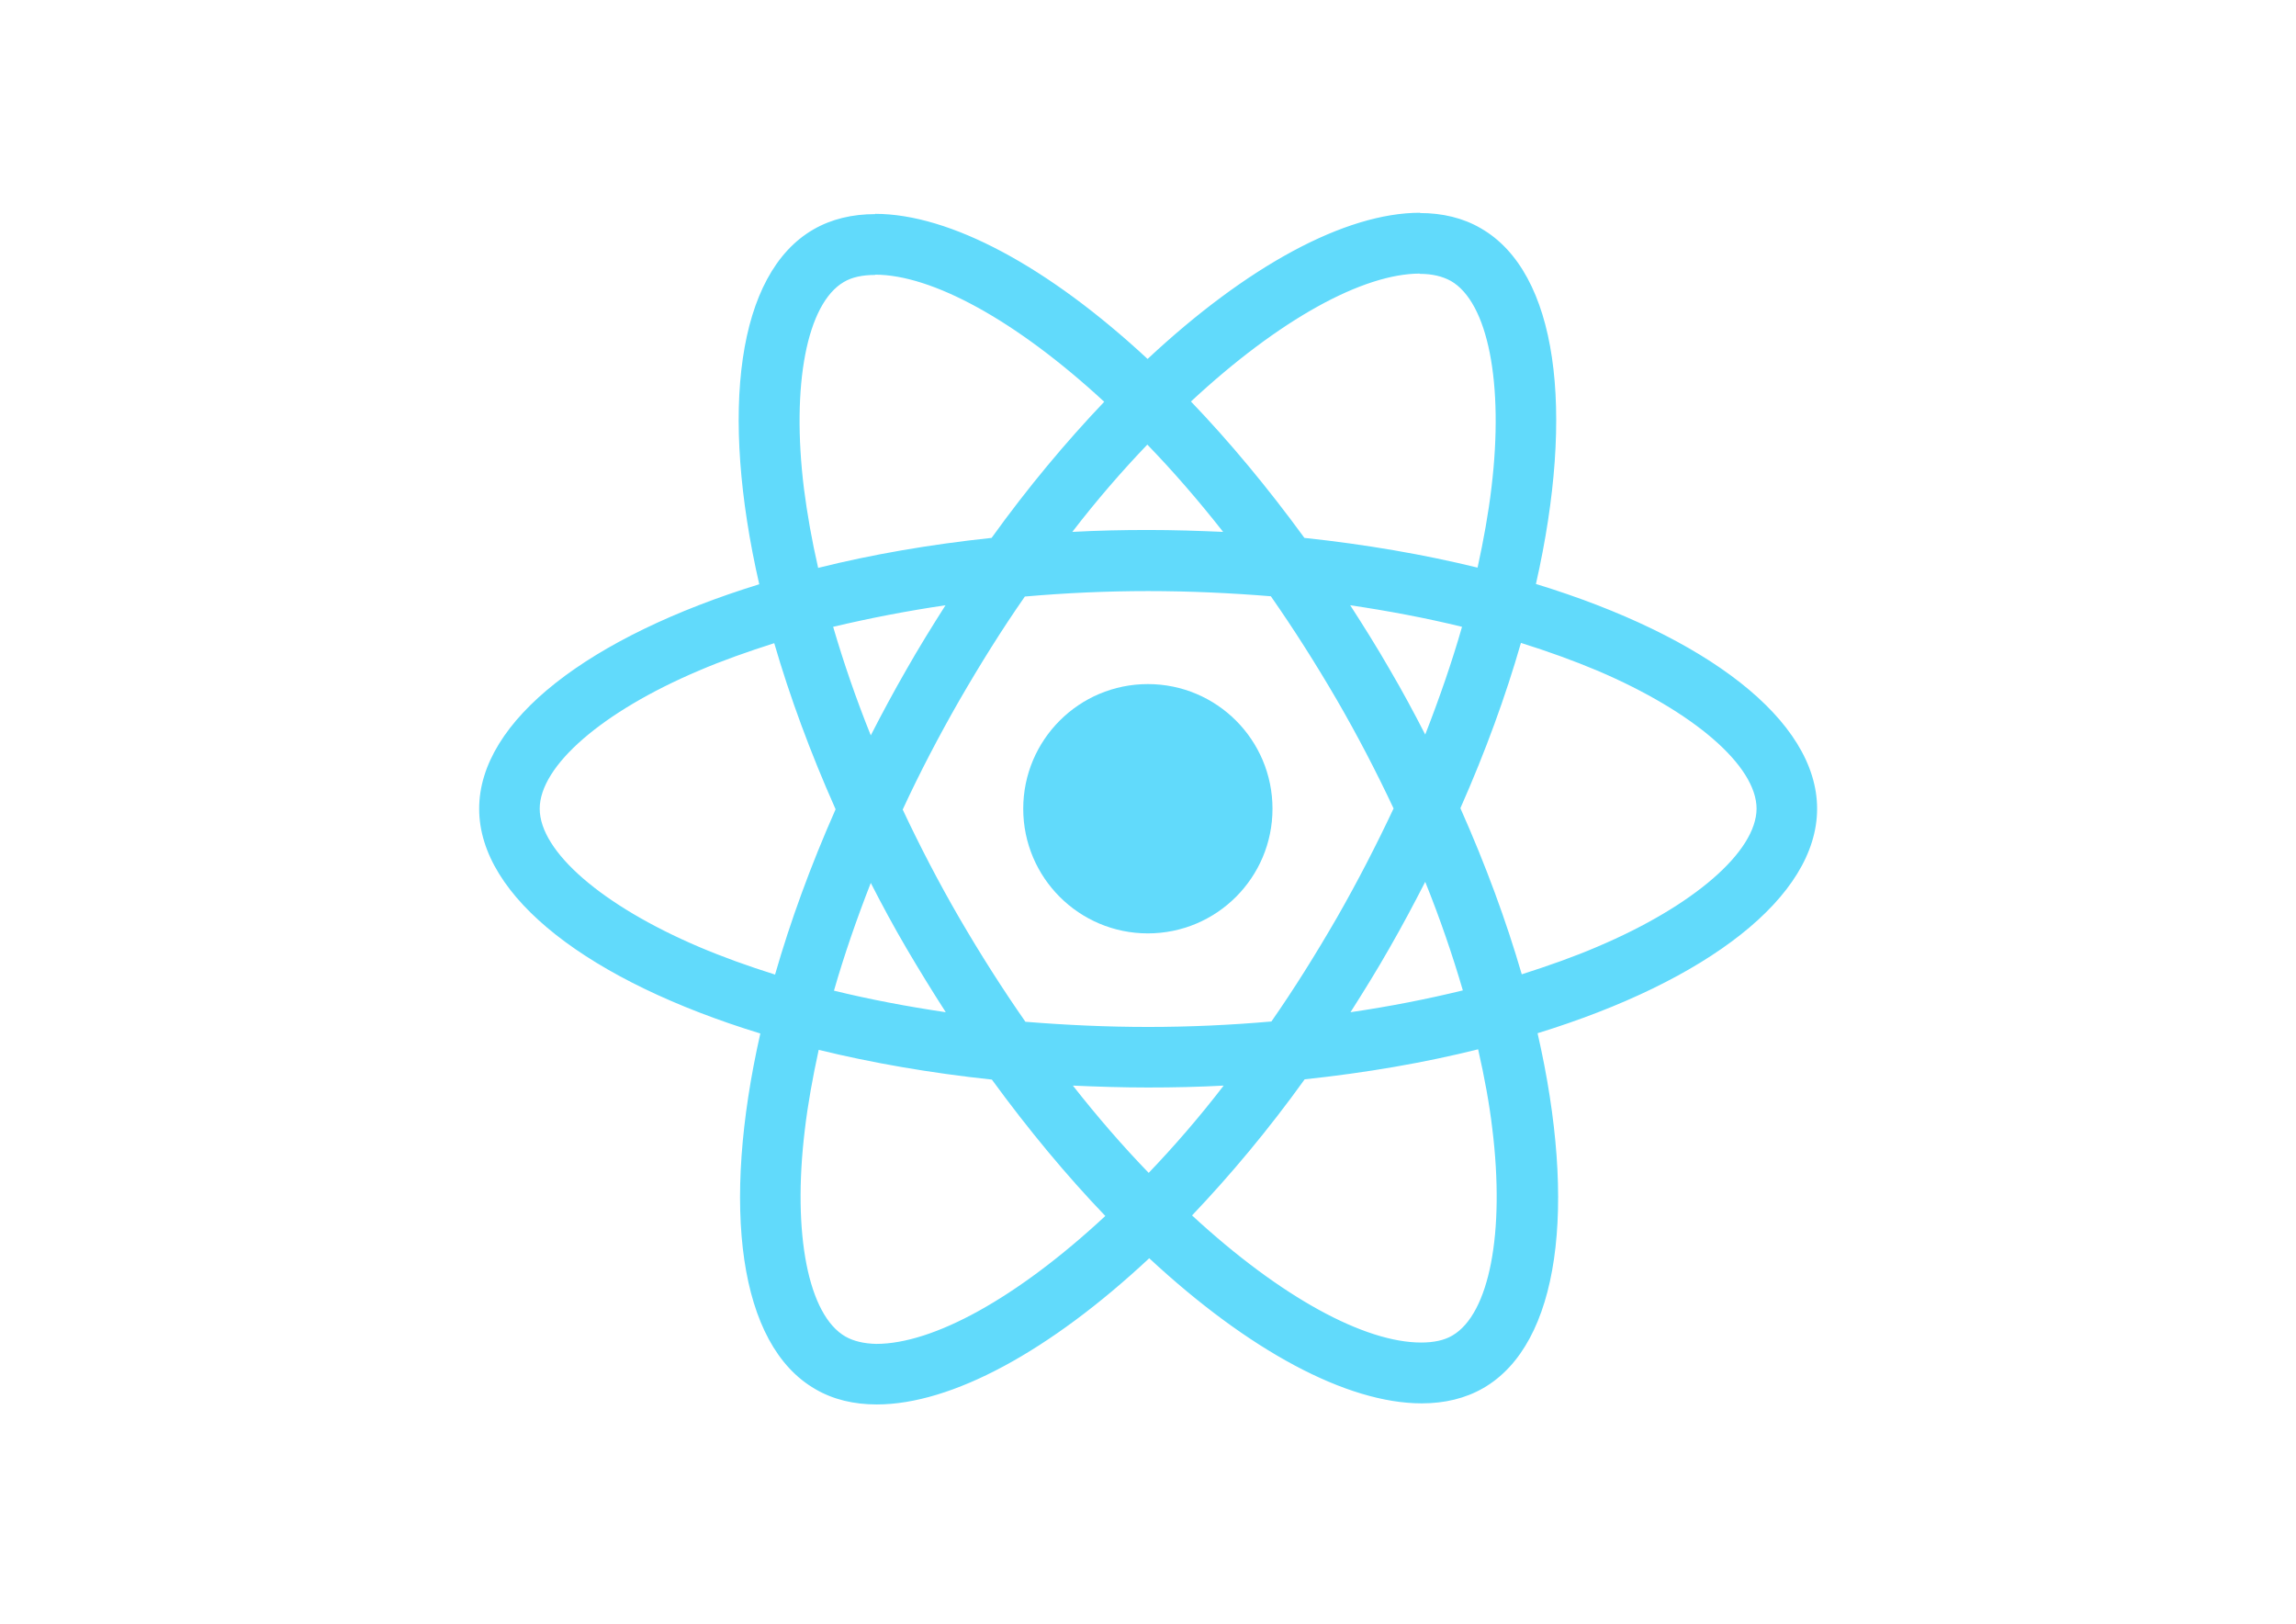
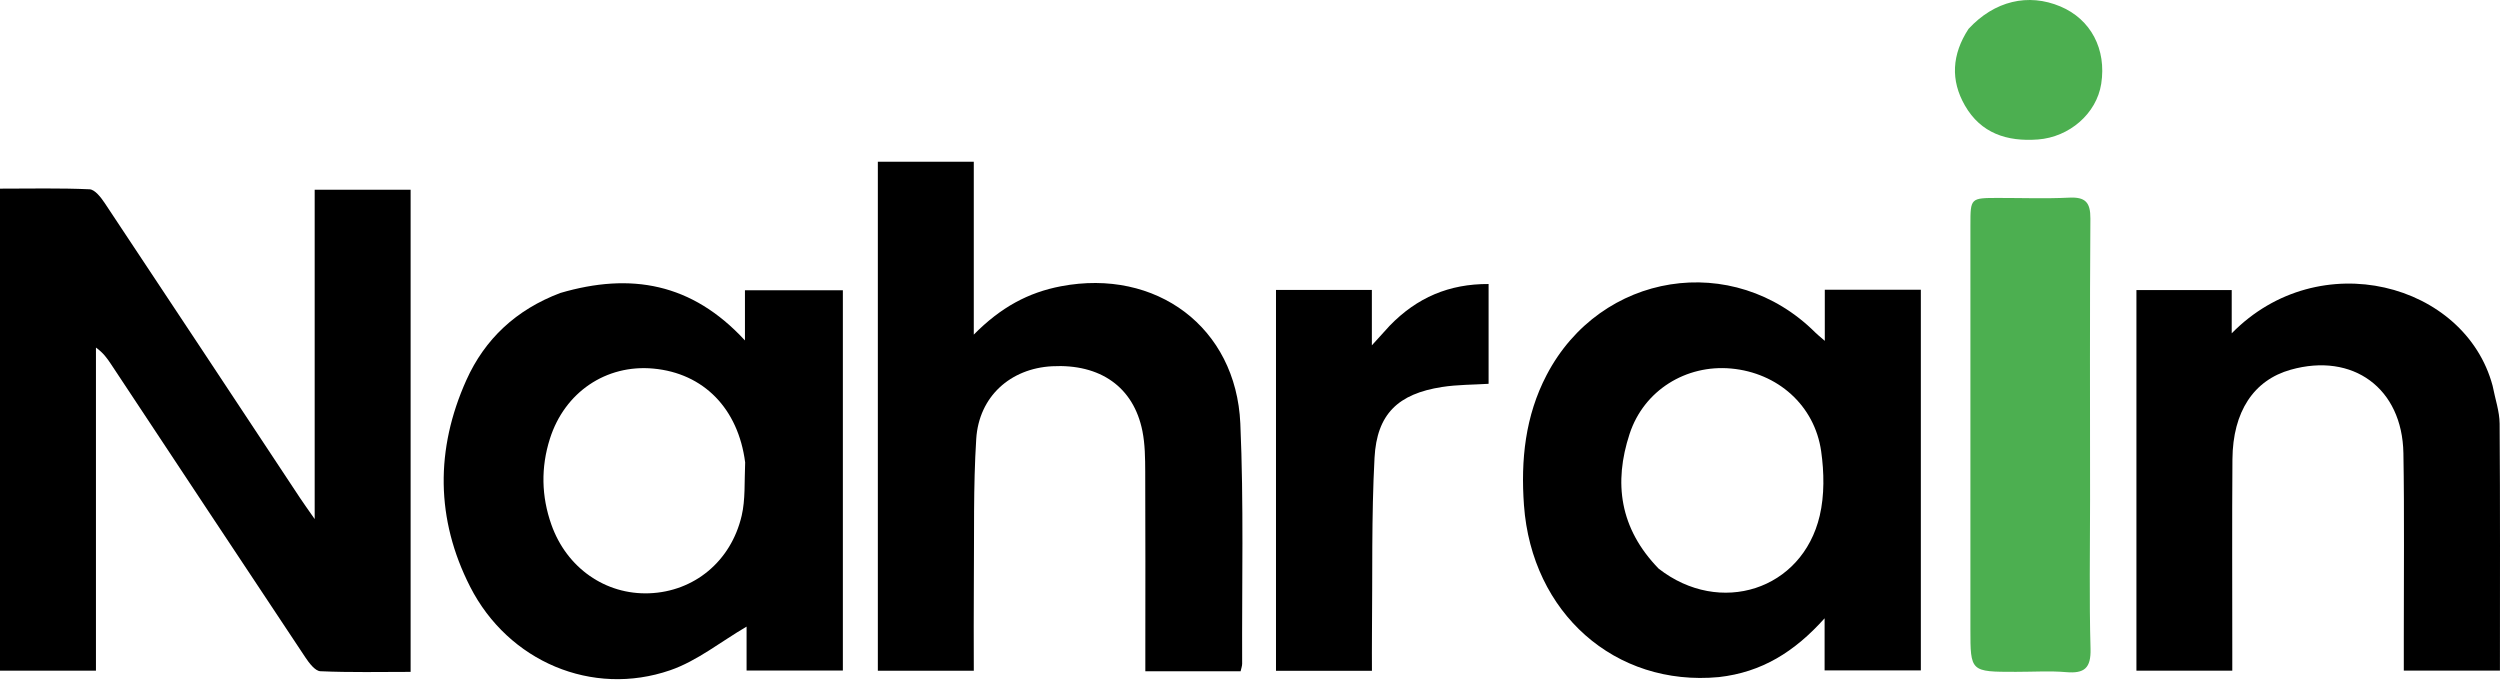
- <svg xmlns="http://www.w3.org/2000/svg" viewBox="0 0 841.9 595.3">
-   <g fill="#61DAFB">
-     <path d="M666.3 296.5c0-32.5-40.7-63.3-103.1-82.4 14.4-63.6 8-114.2-20.2-130.4-6.5-3.8-14.1-5.6-22.4-5.6v22.3c4.6 0 8.3.9 11.4 2.6 13.6 7.8 19.5 37.5 14.9 75.7-1.1 9.4-2.9 19.3-5.1 29.4-19.6-4.8-41-8.5-63.5-10.9-13.5-18.5-27.5-35.3-41.6-50 32.6-30.3 63.2-46.9 84-46.9V78c-27.5 0-63.5 19.6-99.9 53.6-36.4-33.8-72.4-53.2-99.9-53.2v22.3c20.7 0 51.4 16.5 84 46.6-14 14.7-28 31.4-41.3 49.9-22.6 2.4-44 6.1-63.6 11-2.3-10-4-19.7-5.2-29-4.7-38.2 1.1-67.9 14.6-75.8 3-1.8 6.9-2.6 11.5-2.6V78.5c-8.4 0-16 1.8-22.6 5.6-28.1 16.2-34.4 66.7-19.9 130.1-62.2 19.2-102.7 49.9-102.7 82.3 0 32.5 40.7 63.3 103.1 82.4-14.4 63.6-8 114.2 20.2 130.4 6.5 3.8 14.1 5.6 22.5 5.6 27.5 0 63.5-19.6 99.9-53.6 36.4 33.8 72.4 53.2 99.9 53.2 8.4 0 16-1.8 22.6-5.6 28.1-16.2 34.4-66.7 19.9-130.1 62-19.1 102.5-49.9 102.5-82.3zm-130.2-66.7c-3.7 12.9-8.3 26.2-13.5 39.5-4.1-8-8.4-16-13.1-24-4.6-8-9.5-15.8-14.4-23.4 14.2 2.1 27.9 4.7 41 7.9zm-45.8 106.5c-7.8 13.5-15.8 26.3-24.1 38.2-14.9 1.3-30 2-45.2 2-15.1 0-30.2-.7-45-1.9-8.3-11.9-16.4-24.6-24.2-38-7.6-13.1-14.5-26.4-20.8-39.8 6.2-13.4 13.2-26.8 20.7-39.9 7.8-13.5 15.8-26.3 24.1-38.2 14.9-1.3 30-2 45.2-2 15.1 0 30.2.7 45 1.9 8.3 11.9 16.4 24.6 24.2 38 7.6 13.1 14.5 26.4 20.8 39.8-6.3 13.4-13.2 26.8-20.7 39.9zm32.3-13c5.4 13.4 10 26.8 13.8 39.8-13.1 3.2-26.9 5.9-41.2 8 4.9-7.7 9.8-15.6 14.4-23.7 4.6-8 8.9-16.1 13-24.1zM421.2 430c-9.3-9.6-18.6-20.3-27.8-32 9 .4 18.2.7 27.5.7 9.4 0 18.7-.2 27.8-.7-9 11.7-18.3 22.4-27.5 32zm-74.4-58.9c-14.2-2.1-27.9-4.7-41-7.9 3.7-12.9 8.3-26.2 13.5-39.5 4.1 8 8.4 16 13.1 24 4.7 8 9.5 15.8 14.4 23.4zM420.7 163c9.3 9.6 18.6 20.3 27.8 32-9-.4-18.2-.7-27.5-.7-9.4 0-18.7.2-27.8.7 9-11.7 18.3-22.4 27.5-32zm-74 58.9c-4.9 7.7-9.8 15.6-14.4 23.7-4.6 8-8.9 16-13 24-5.4-13.4-10-26.8-13.8-39.8 13.1-3.1 26.9-5.8 41.2-7.9zm-90.5 125.2c-35.4-15.1-58.3-34.9-58.3-50.6 0-15.7 22.9-35.6 58.3-50.6 8.6-3.7 18-7 27.7-10.1 5.7 19.6 13.2 40 22.5 60.9-9.2 20.8-16.6 41.1-22.2 60.6-9.9-3.1-19.3-6.5-28-10.2zM310 490c-13.6-7.8-19.5-37.5-14.9-75.7 1.1-9.4 2.9-19.3 5.1-29.4 19.6 4.8 41 8.5 63.5 10.9 13.5 18.5 27.5 35.3 41.6 50-32.6 30.3-63.2 46.9-84 46.9-4.5-.1-8.3-1-11.3-2.7zm237.2-76.2c4.7 38.2-1.1 67.9-14.6 75.8-3 1.8-6.9 2.6-11.5 2.6-20.7 0-51.4-16.5-84-46.6 14-14.7 28-31.4 41.3-49.9 22.6-2.4 44-6.1 63.6-11 2.3 10.1 4.1 19.8 5.2 29.1zm38.5-66.7c-8.6 3.7-18 7-27.7 10.1-5.7-19.6-13.2-40-22.5-60.9 9.2-20.8 16.6-41.1 22.2-60.6 9.9 3.1 19.3 6.5 28.1 10.2 35.4 15.1 58.3 34.9 58.3 50.6-.1 15.7-23 35.6-58.4 50.6zM320.8 78.4z" />
-     <circle cx="420.9" cy="296.5" r="45.7" />
-     <path d="M520.5 78.1z" />
-   </g>
+ <svg xmlns="http://www.w3.org/2000/svg" width="2319" height="630" viewBox="0 0 2319 630" fill="none">
+   <path d="M89.004 519.332C89.004 554.356 89.004 587.653 89.004 622.111C58.817 622.111 29.85 622.111 0 622.111C0 473.442 0 325.183 0 174.988C28.14 174.988 55.667 174.334 83.107 175.591C88.052 175.818 93.713 183.197 97.225 188.481C157.749 279.515 217.982 370.743 278.304 461.912C281.692 467.032 285.305 472.004 291.896 481.477C291.896 376.557 291.896 276.814 291.896 175.992C322.407 175.992 350.94 175.992 380.887 175.992C380.887 324.46 380.887 472.634 380.887 623.236C353.075 623.236 325.079 623.879 297.168 622.63C292.269 622.411 286.686 614.949 283.172 609.667C222.936 519.13 162.979 428.409 102.946 337.738C99.478 332.501 95.877 327.352 89.004 322.393C89.004 387.463 89.004 452.534 89.004 519.332Z" fill="black" />
+   <path d="M519.831 271.738C584.964 252.661 641.792 262.368 691.015 315.801C691.015 298.901 691.015 284.713 691.015 269.222C722.556 269.222 751.545 269.222 781.841 269.222C781.841 386.436 781.841 503.58 781.841 622.019C752.859 622.019 723.816 622.019 692.527 622.019C692.527 607.882 692.527 593.372 692.527 581.246C668.531 595.275 646.691 613.084 621.681 621.712C549.381 646.653 471.49 613.715 436.09 544.238C404.165 481.583 403.841 416.671 432.552 352.691C449.7 314.475 478.785 287.21 519.831 271.738ZM691.212 428.966C684.774 378.999 652.729 346.22 606.095 341.899C562.226 337.834 523.758 363.808 510.072 407.017C501.641 433.635 502.171 460.327 511.437 486.587C525.637 526.829 561.646 551.86 602.254 550.33C643.771 548.765 678.097 520.846 688.002 478.27C691.455 463.43 690.432 447.549 691.212 428.966Z" fill="black" />
+   <path d="M1594.43 628.067C1497.96 637.143 1420.83 568.491 1413.63 468.609C1410.6 426.661 1414.77 385.936 1434.63 347.895C1484.63 252.112 1607.83 232.614 1683.92 308.496C1685.8 310.376 1687.92 312.02 1692.68 316.174C1692.68 298.57 1692.68 284.036 1692.68 268.774C1723.33 268.774 1751.9 268.774 1781.77 268.774C1781.77 386.256 1781.77 503.33 1781.77 621.851C1752.97 621.851 1723.54 621.851 1692.5 621.851C1692.5 606.87 1692.5 592.256 1692.5 573.537C1664.64 604.638 1634.18 623.597 1594.43 628.067ZM1538.57 527.481C1595.34 571.764 1671.76 547.373 1687.97 478.415C1692.44 459.376 1692.09 438.204 1689.32 418.667C1683.26 375.897 1648.86 345.77 1605.8 341.844C1564.07 338.04 1524.89 361.95 1511.6 402.521C1496.8 447.686 1502.22 490.038 1538.57 527.481Z" fill="black" />
+   <path d="M903.283 277.265C903.283 287.836 903.283 296.715 903.283 310.386C928.38 284.957 953.954 271.291 984.116 265.542C1072.43 248.711 1146.58 303.42 1150.53 392.87C1153.79 466.999 1151.9 541.356 1152.22 615.612C1152.23 617.809 1151.35 620.01 1150.79 622.662C1121.76 622.662 1093.09 622.662 1062.41 622.662C1062.41 615.835 1062.41 609.645 1062.41 603.455C1062.41 548.186 1062.57 492.916 1062.31 437.649C1062.25 425.022 1062.16 412.126 1059.7 399.829C1051.55 359.054 1020.65 337.366 975.901 339.733C937.34 341.773 908.05 367.701 905.556 407.161C902.764 451.325 903.757 495.736 903.345 540.041C903.094 567.027 903.299 594.018 903.299 622.152C873.117 622.152 844.17 622.152 814.287 622.152C814.287 464.738 814.287 307.833 814.287 150.022C843.757 150.022 872.337 150.022 903.283 150.022C903.283 191.985 903.283 233.779 903.283 277.265Z" fill="black" />
+   <path d="M2312.12 357.742C2314.59 370.385 2318.56 381.651 2318.65 392.945C2319.2 468.901 2318.94 544.864 2318.94 622.052C2289.83 622.052 2260.83 622.052 2229.77 622.052C2229.77 611.752 2229.78 601.568 2229.77 591.384C2229.71 534.37 2230.39 477.343 2229.4 420.346C2228.35 360.018 2182.49 326.698 2124.77 342.975C2090.58 352.615 2071.15 381.764 2070.81 425.986C2070.36 485.301 2070.68 544.621 2070.67 603.939C2070.67 609.623 2070.67 615.307 2070.67 622.139C2040.71 622.139 2011.72 622.139 1981.75 622.139C1981.75 504.584 1981.75 387.406 1981.75 269.076C2010.75 269.076 2039.28 269.076 2070.14 269.076C2070.14 281.494 2070.14 294.228 2070.14 309.191C2151.38 226.325 2286.6 262.715 2312.12 357.742Z" fill="black" />
+   <path d="M1869.87 623.203C1827.75 623.201 1827.75 623.201 1827.75 583.41C1827.75 458.519 1827.75 333.629 1827.76 208.738C1827.77 183.64 1827.8 183.628 1853.61 183.61C1875.49 183.594 1897.41 184.395 1919.24 183.339C1934.26 182.612 1939.16 187.507 1939.05 202.851C1938.41 289.752 1938.75 376.66 1938.75 463.566C1938.76 509.608 1937.89 555.675 1939.18 601.682C1939.69 619.829 1933.46 624.93 1916.47 623.469C1901.61 622.19 1886.56 623.202 1869.87 623.203Z" fill="#4CAF50" />
+   <path d="M1289.08 302.123C1314.47 275.972 1344.19 263.28 1380.82 263.448C1380.82 294.14 1380.82 324.29 1380.82 356.018C1366.81 356.909 1351.97 356.731 1337.52 358.987C1296.97 365.313 1277.17 383.946 1275.01 424.667C1272.12 479.211 1273.2 533.966 1272.63 588.631C1272.51 599.476 1272.61 610.323 1272.61 622.234C1242.43 622.234 1213.45 622.234 1183.61 622.234C1183.61 504.314 1183.61 387.177 1183.61 268.964C1213.02 268.964 1241.51 268.964 1272.54 268.964C1272.54 284.784 1272.54 300.404 1272.54 320.325C1279.99 312.127 1284.1 307.597 1289.08 302.123Z" fill="black" />
+   <path d="M1826 26.808C1850.03 0.763 1881.43 -6.584 1911.26 5.995C1939.47 17.892 1954.1 45.643 1949.09 77.747C1944.77 105.403 1919.54 127.214 1890.29 129.389C1861.65 131.519 1837.44 123.641 1822.64 97.839C1809.26 74.537 1810.44 50.659 1826 26.808Z" fill="#4CAF50" />
</svg>
